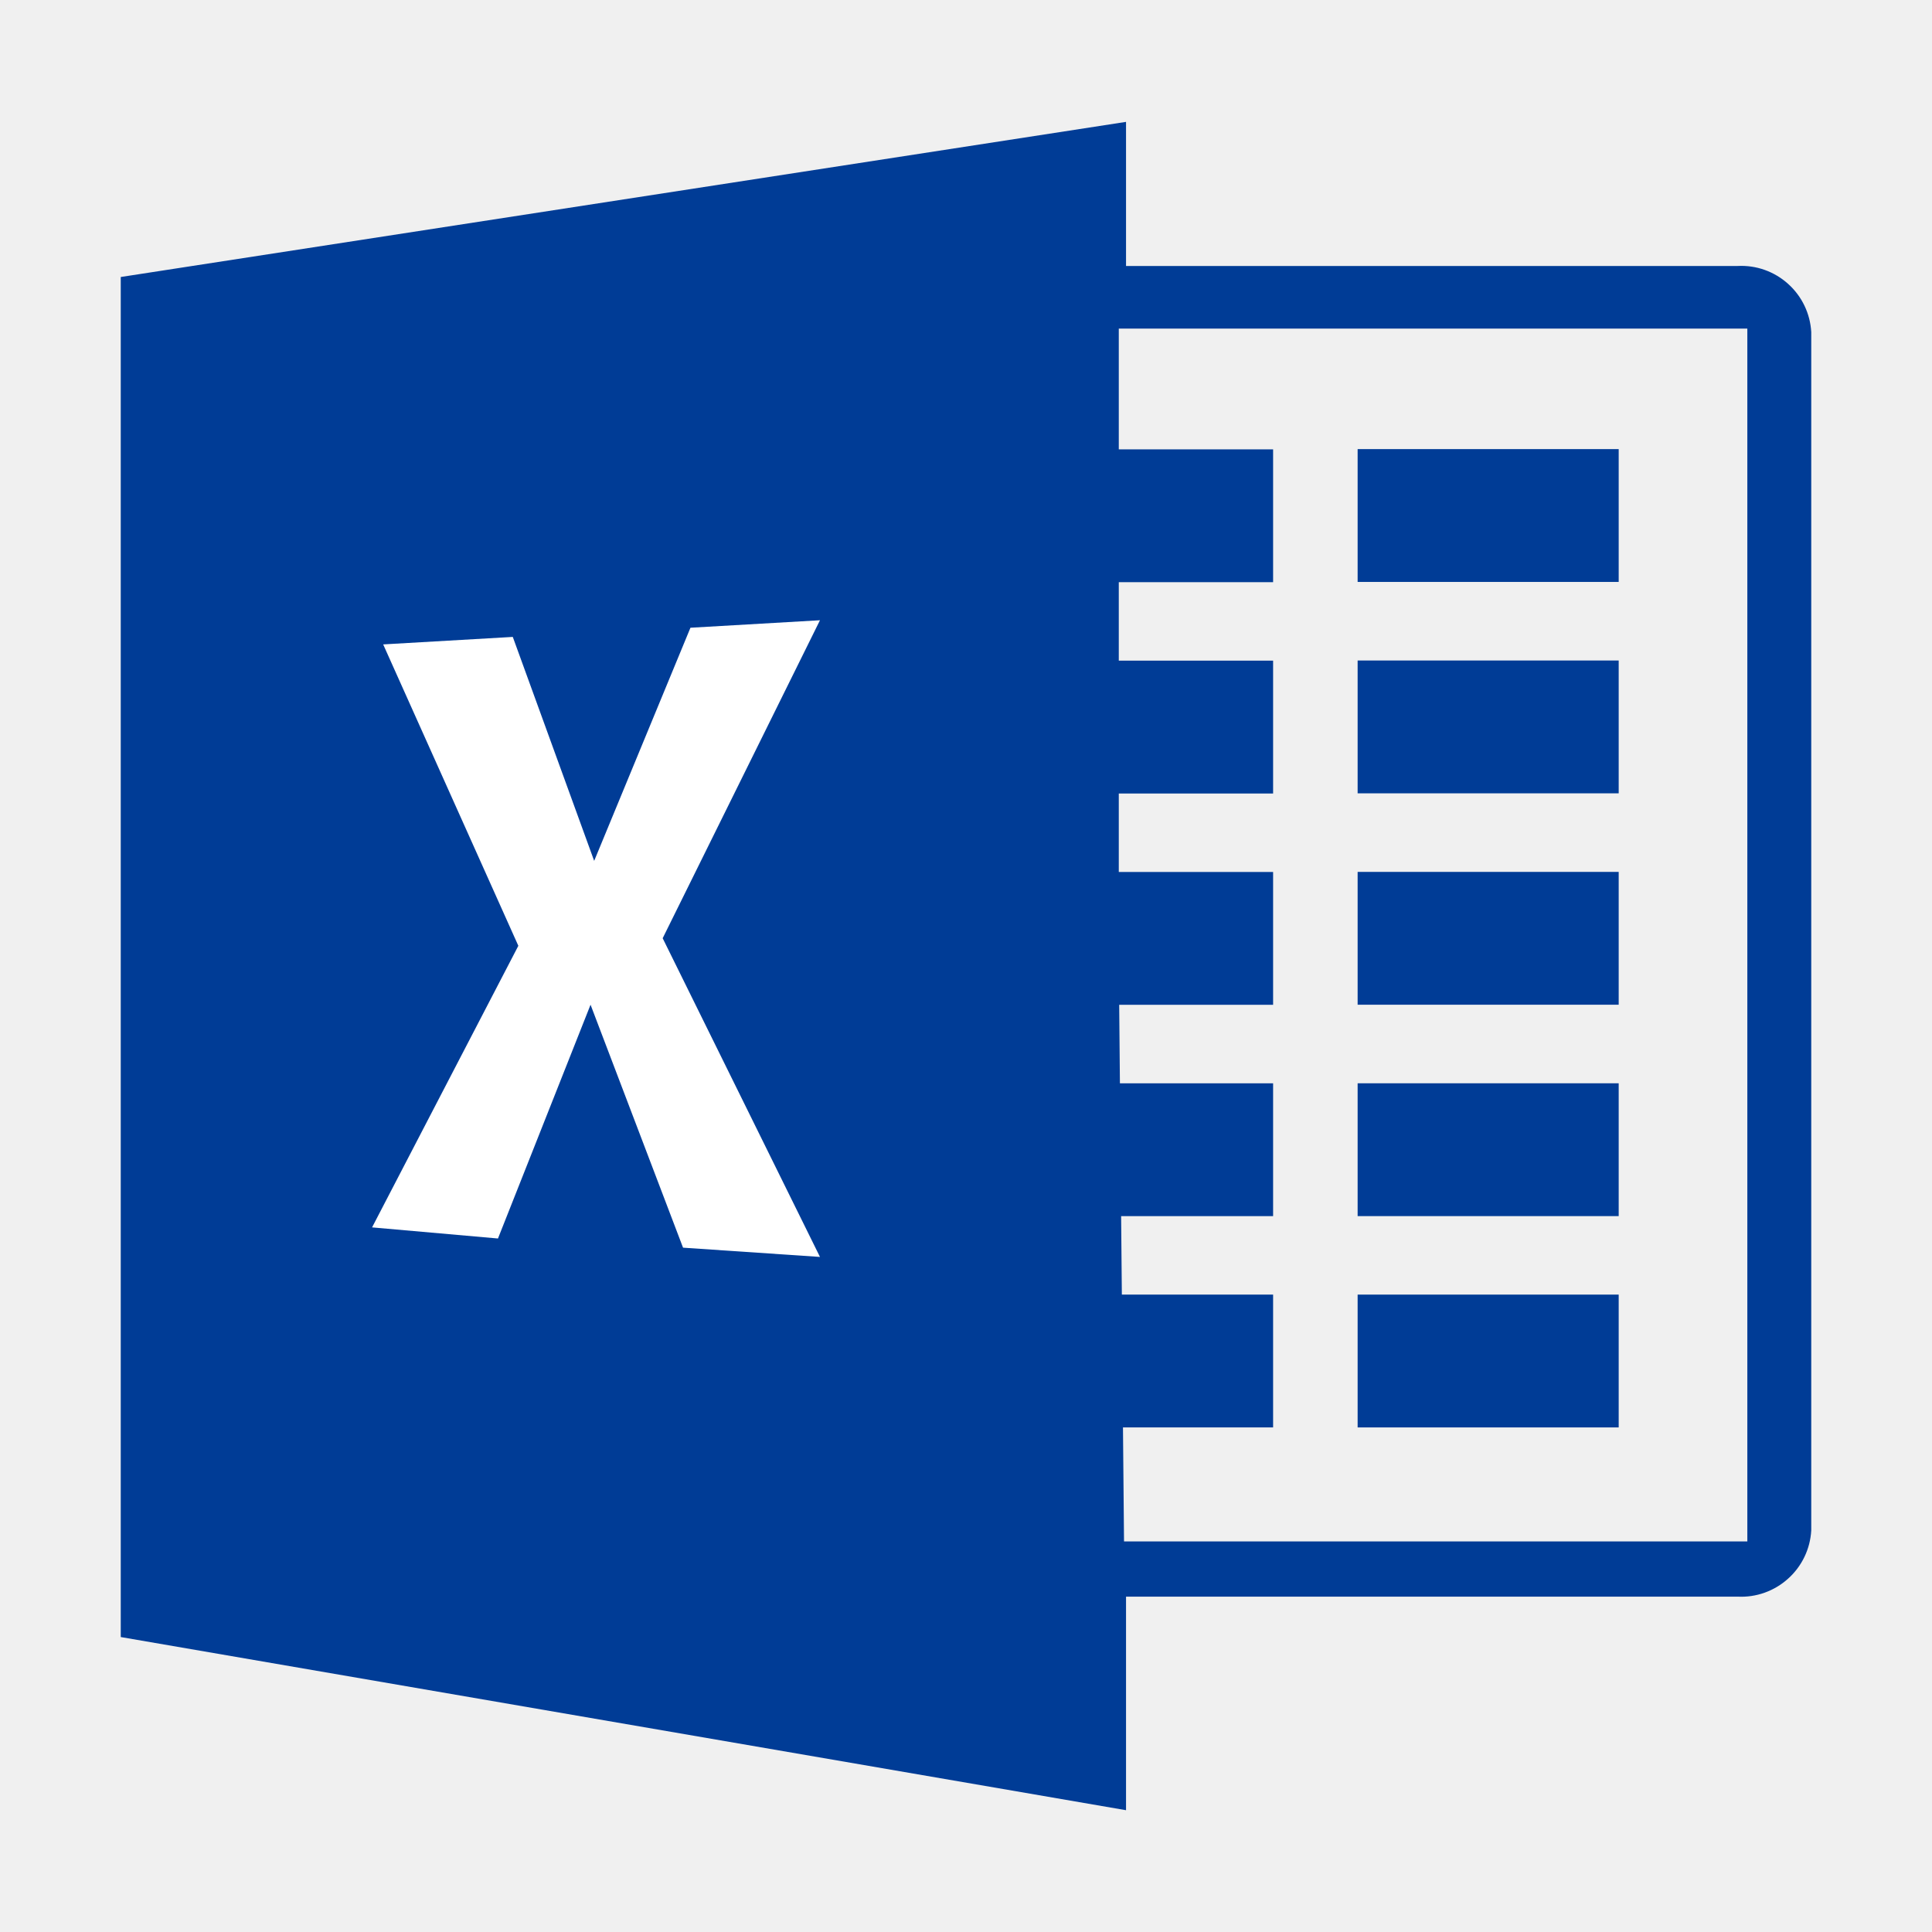
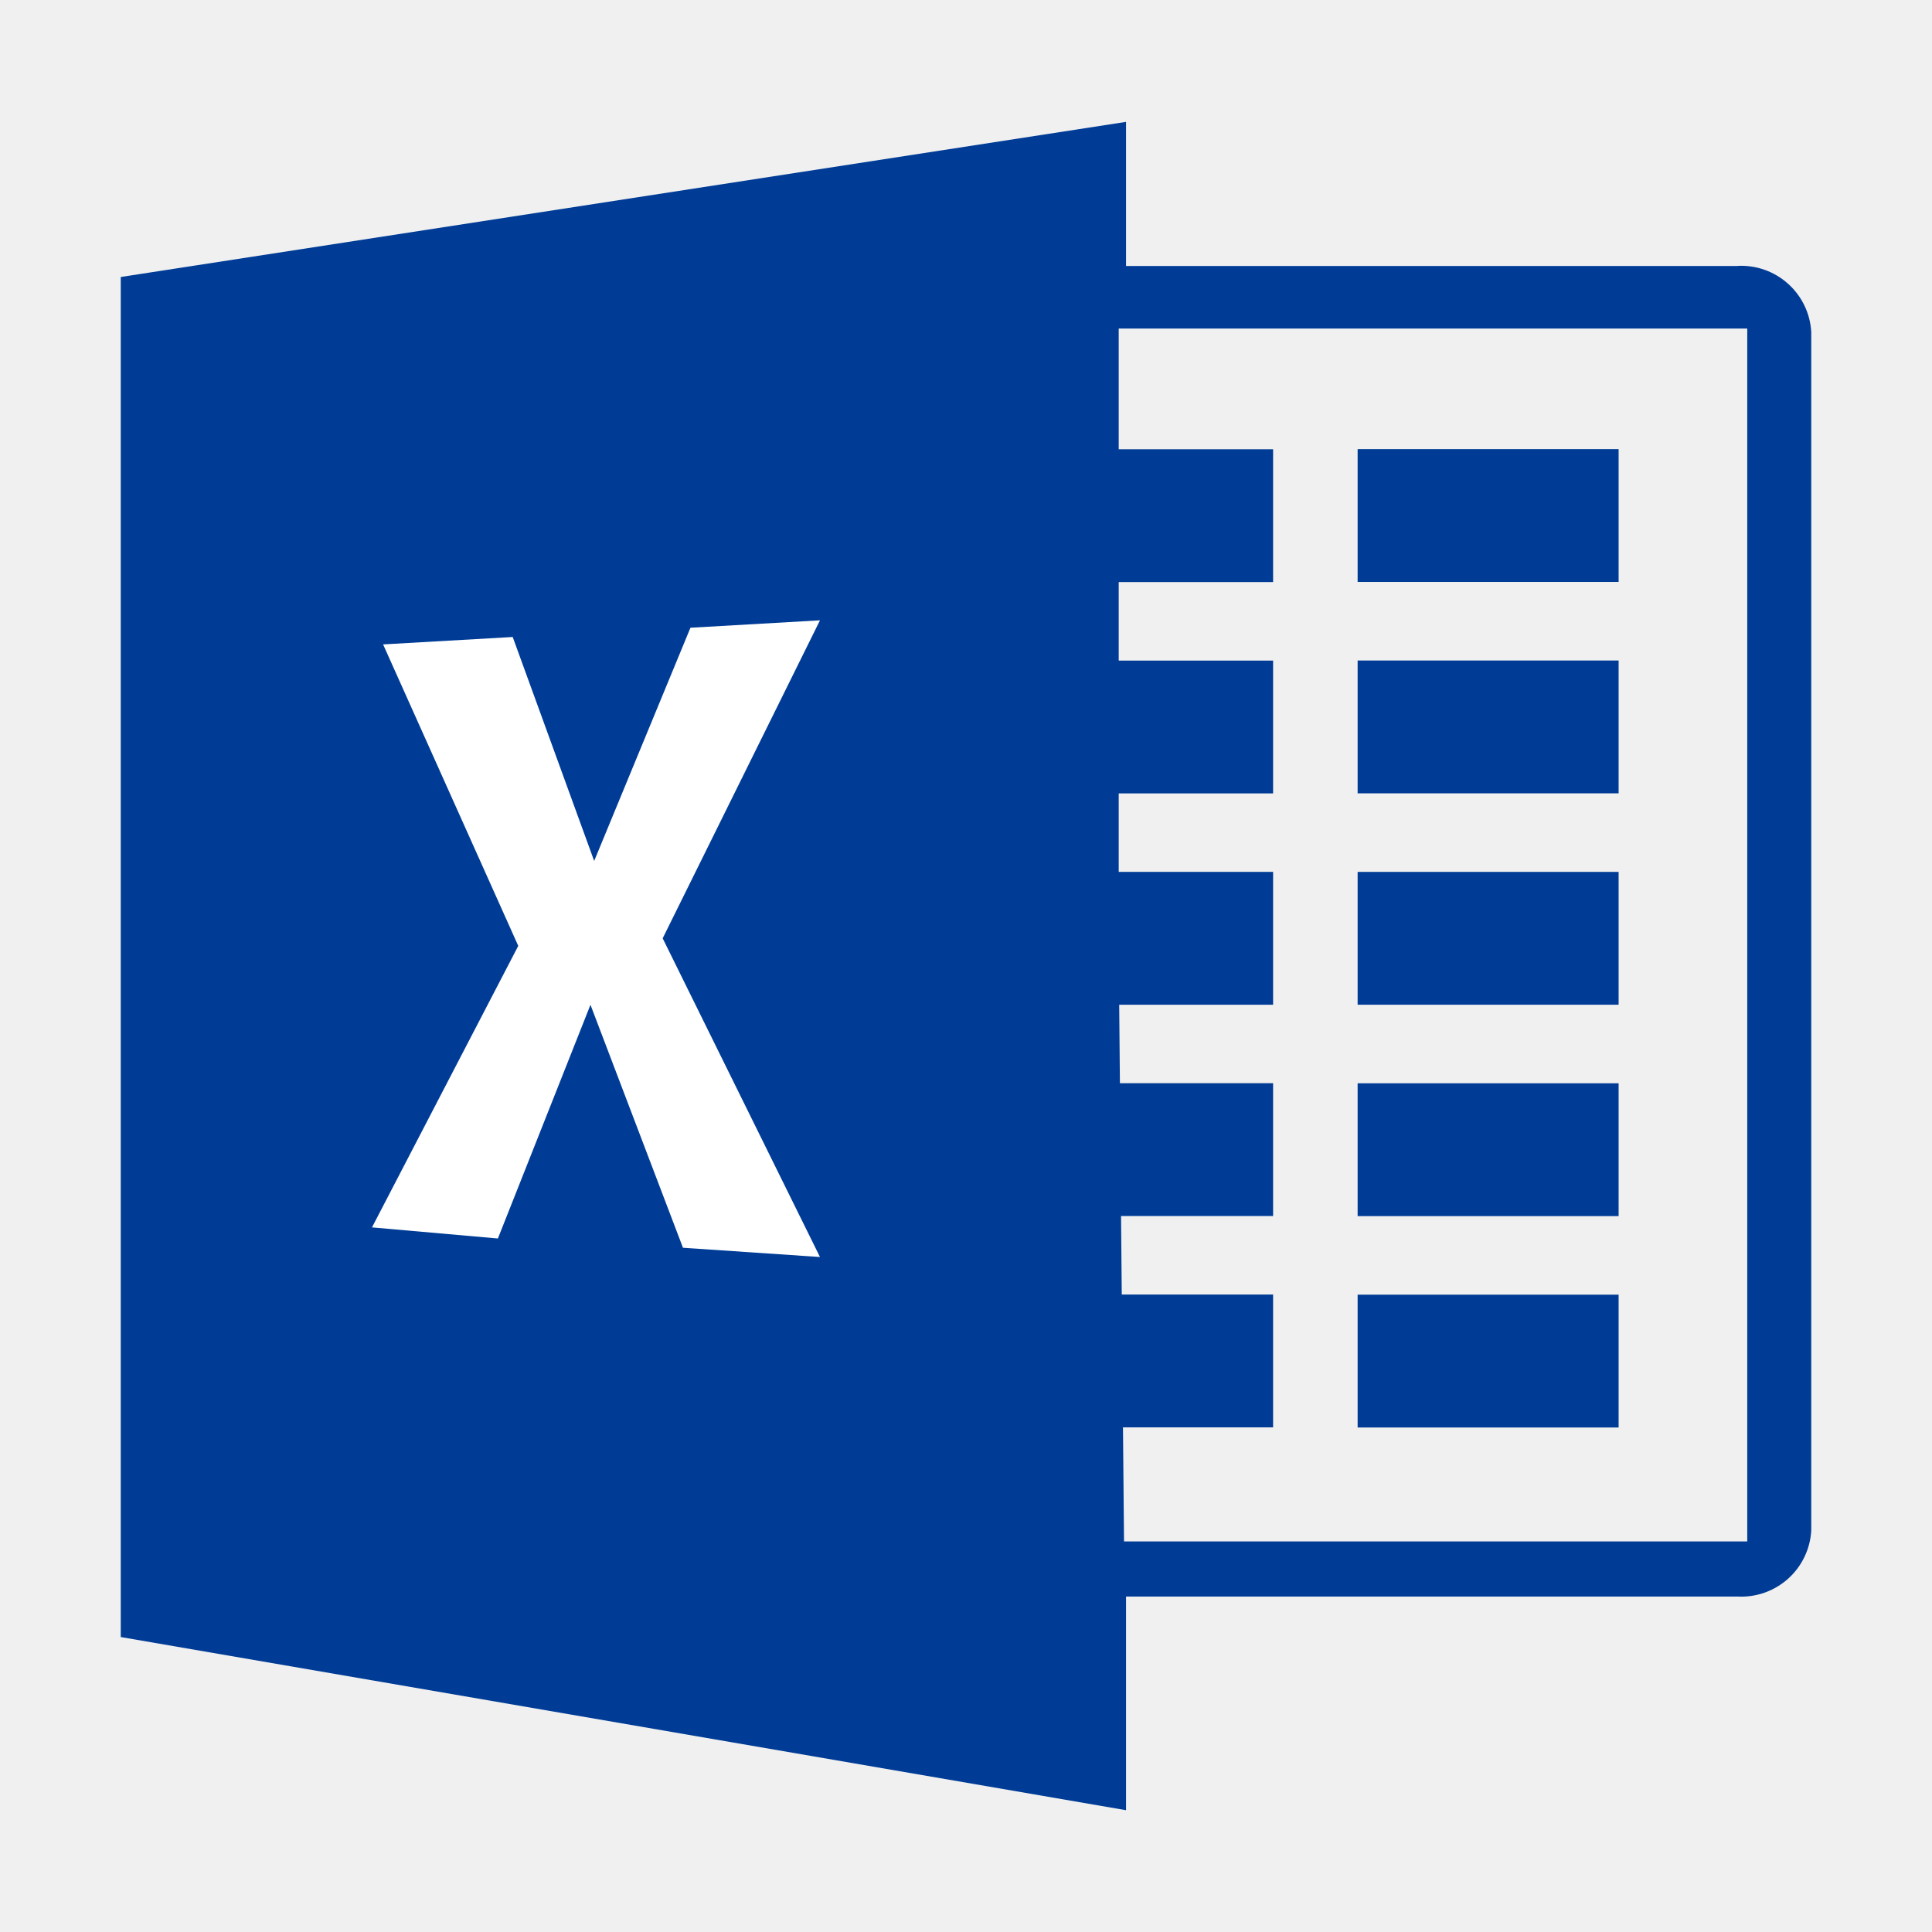
- <svg xmlns="http://www.w3.org/2000/svg" width="24" height="24" viewBox="0 0 24 24" fill="none">
-   <path fill-rule="evenodd" clip-rule="evenodd" d="M21.586 3.304H13.988V1.514L1.5 3.441V20.336L13.988 22.487V19.834H21.586C21.816 19.846 22.041 19.765 22.212 19.611C22.384 19.457 22.487 19.242 22.5 19.012V4.125C22.487 3.895 22.384 3.68 22.212 3.526C22.041 3.372 21.816 3.292 21.586 3.304ZM21.706 19.148H13.963L13.95 17.732H15.815V16.082H13.936L13.927 15.107H15.815V13.457H13.912L13.903 12.482H15.815V10.832H13.898V9.857H15.815V8.207H13.898V7.232H15.815V5.582H13.898V4.082H21.706V19.148Z" fill="#003C96" />
-   <path d="M16.865 5.579H20.108V7.229H16.865V5.579ZM16.865 8.205H20.108V9.855H16.865V8.205ZM16.865 10.831H20.108V12.481H16.865V10.831ZM16.865 13.457H20.108V15.107H16.865V13.457ZM16.865 16.082H20.108V17.732H16.865V16.082Z" fill="#003C96" />
-   <path fill-rule="evenodd" clip-rule="evenodd" d="M4.76 8.005L6.37 7.912L7.381 10.694L8.577 7.798L10.186 7.705L8.232 11.655L10.186 15.614L8.485 15.499L7.336 12.481L6.186 15.385L4.622 15.247L6.439 11.749L4.76 8.005Z" fill="white" />
+ <svg xmlns="http://www.w3.org/2000/svg" viewBox="0 0 24 24">
+   <path d="m21.586 3.304h-7.598v-1.79l-12.488 1.927v16.895l12.488 2.151v-2.654h7.598c0.23 0.012 0.455-0.068 0.627-0.222 0.171-0.154 0.275-0.37 0.287-0.6v-14.887c-0.013-0.23-0.116-0.445-0.288-0.599-0.171-0.154-0.397-0.234-0.626-0.222zm0.12 15.844h-7.743l-0.013-1.417h1.865v-1.65h-1.88l-0.009-0.975h1.889v-1.65h-1.903l-9e-3 -0.975h1.912v-1.65h-1.918v-0.975h1.918v-1.65h-1.918v-0.975h1.918v-1.65h-1.918v-1.5h7.808v15.067z" clip-rule="evenodd" fill="#003C96" fill-rule="evenodd" />
+   <path d="m16.865 5.579h3.242v1.65h-3.242v-1.65zm0 2.626h3.242v1.65h-3.242v-1.65zm0 2.626h3.242v1.65h-3.242v-1.65zm0 2.626h3.242v1.65h-3.242v-1.65zm0 2.626h3.242v1.65h-3.242v-1.65z" fill="#003C96" />
+   <path d="m4.76 8.005 1.609-0.092 1.012 2.782 1.196-2.897 1.609-0.092-1.954 3.95 1.954 3.959-1.702-0.115-1.149-3.018-1.15 2.903-1.564-0.138 1.817-3.497-1.679-3.745z" clip-rule="evenodd" fill="#fff" fill-rule="evenodd" />
</svg>
